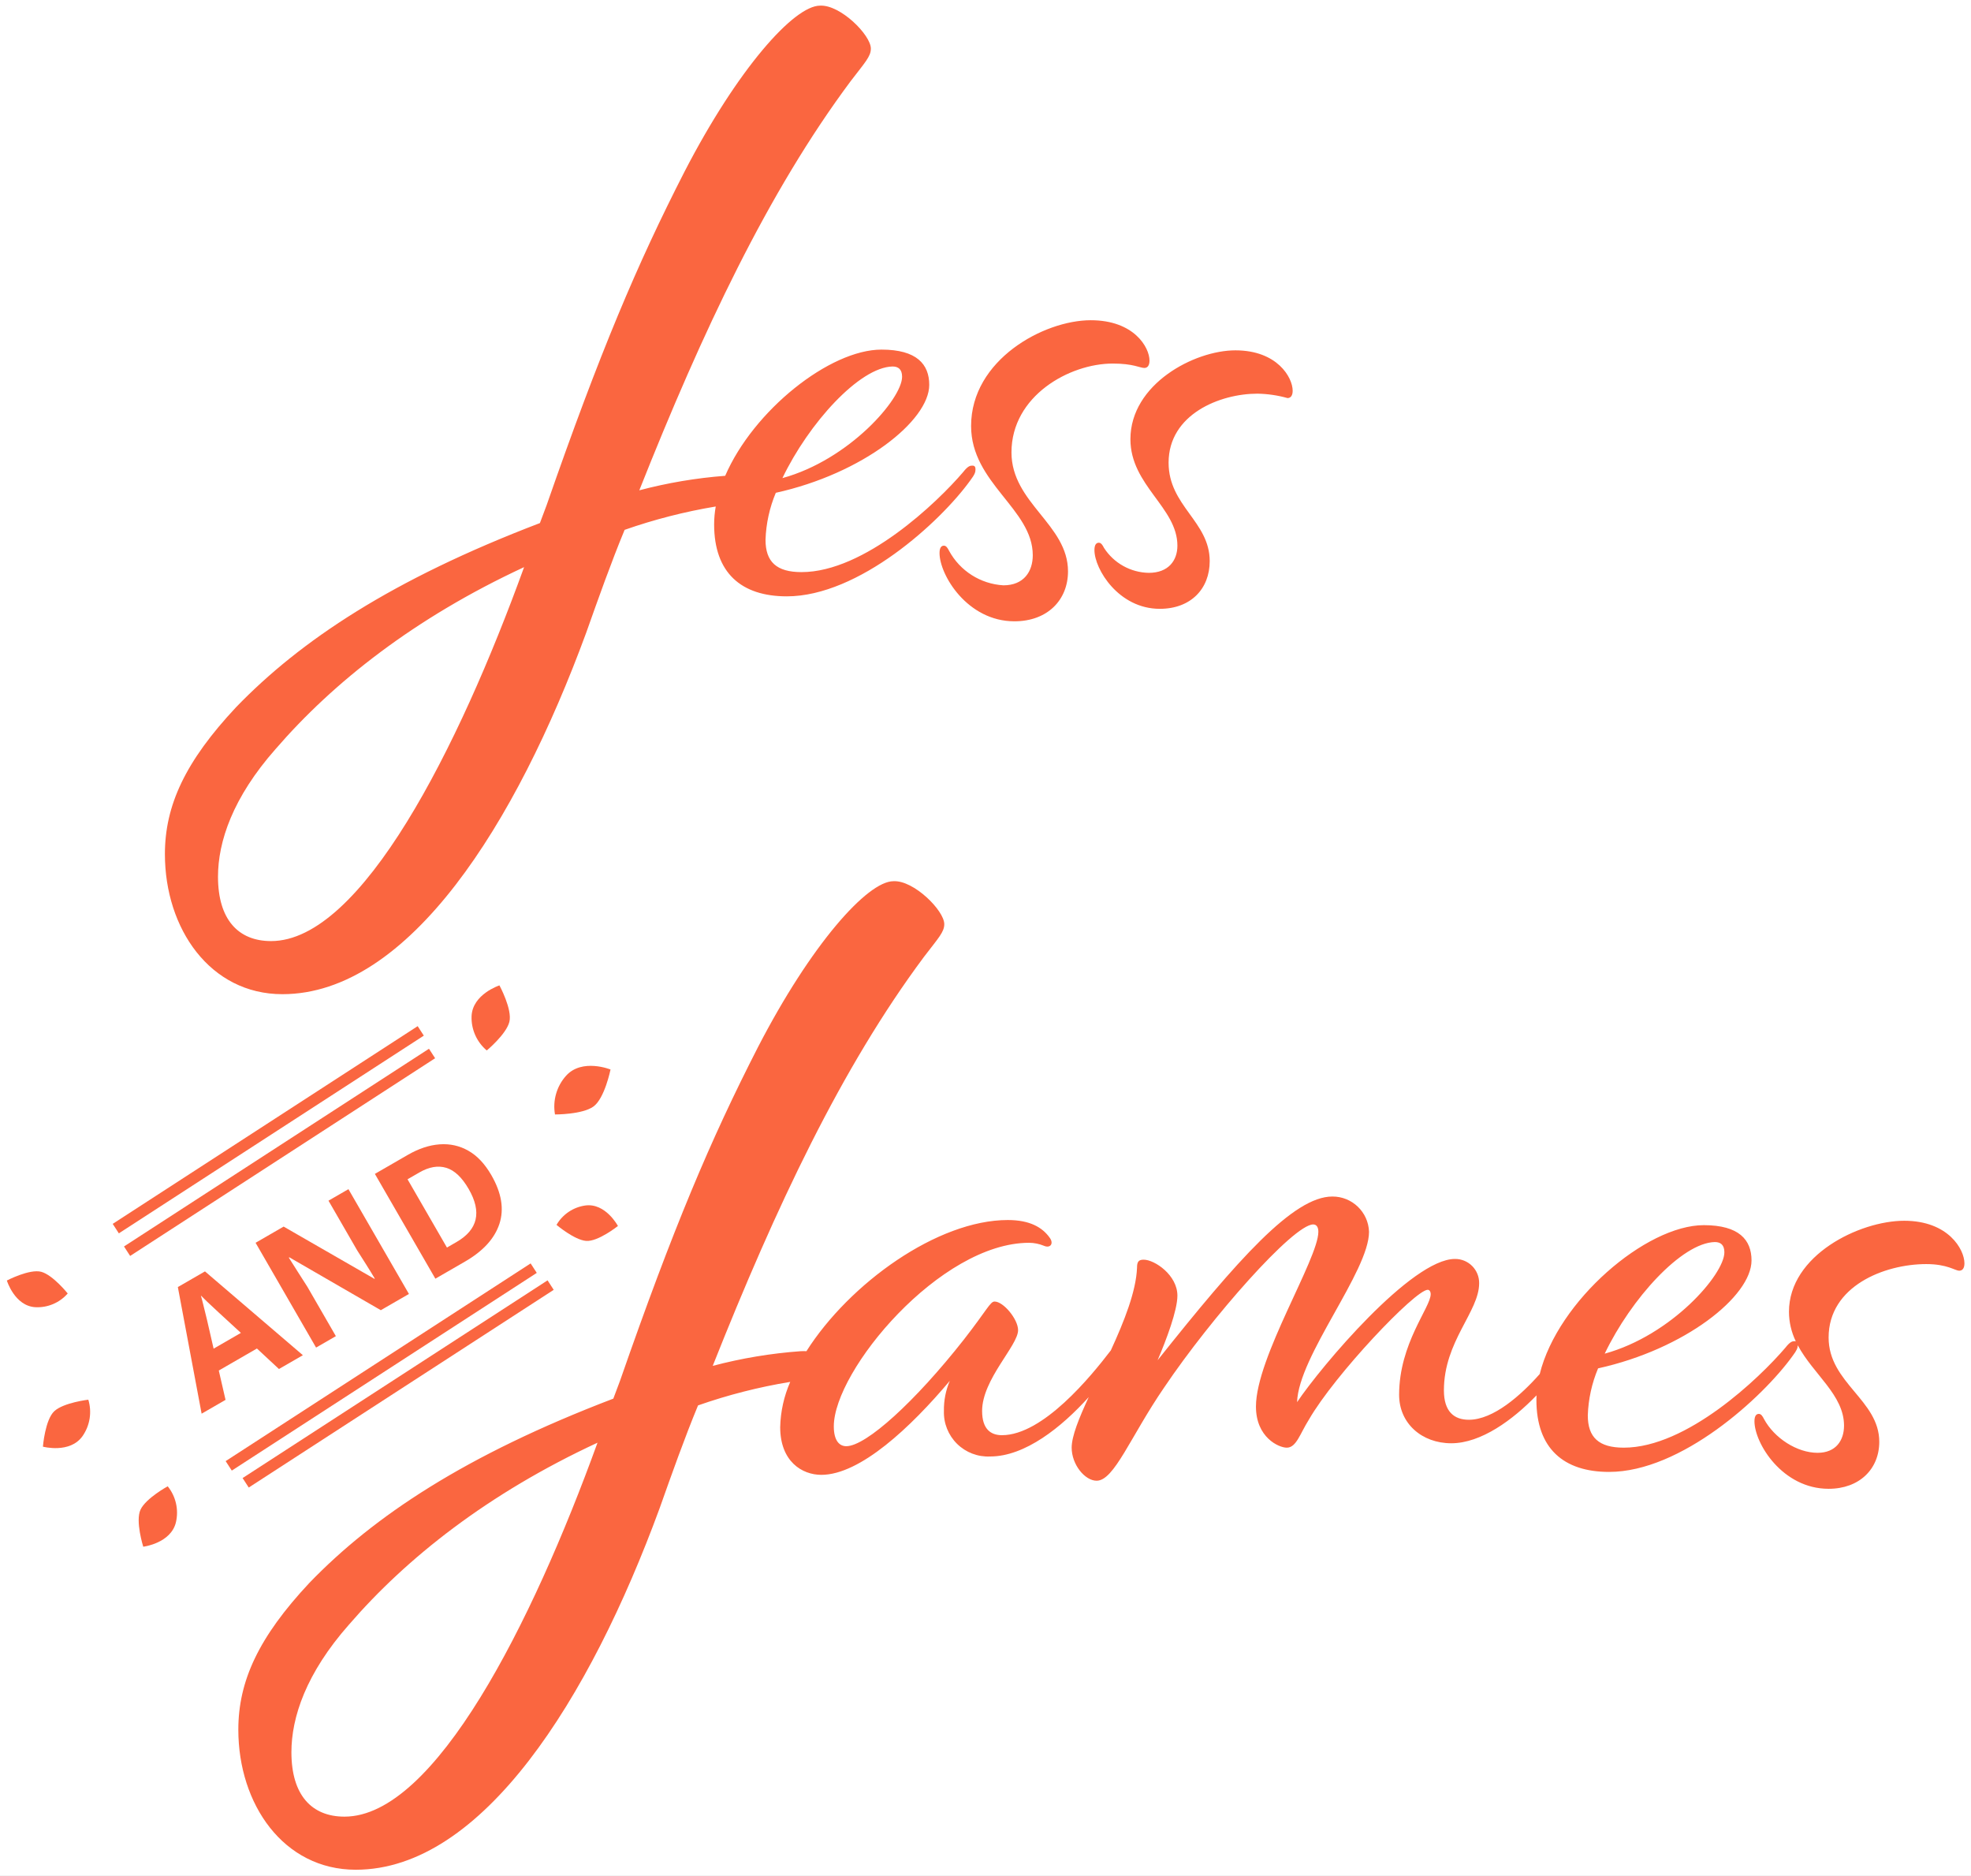
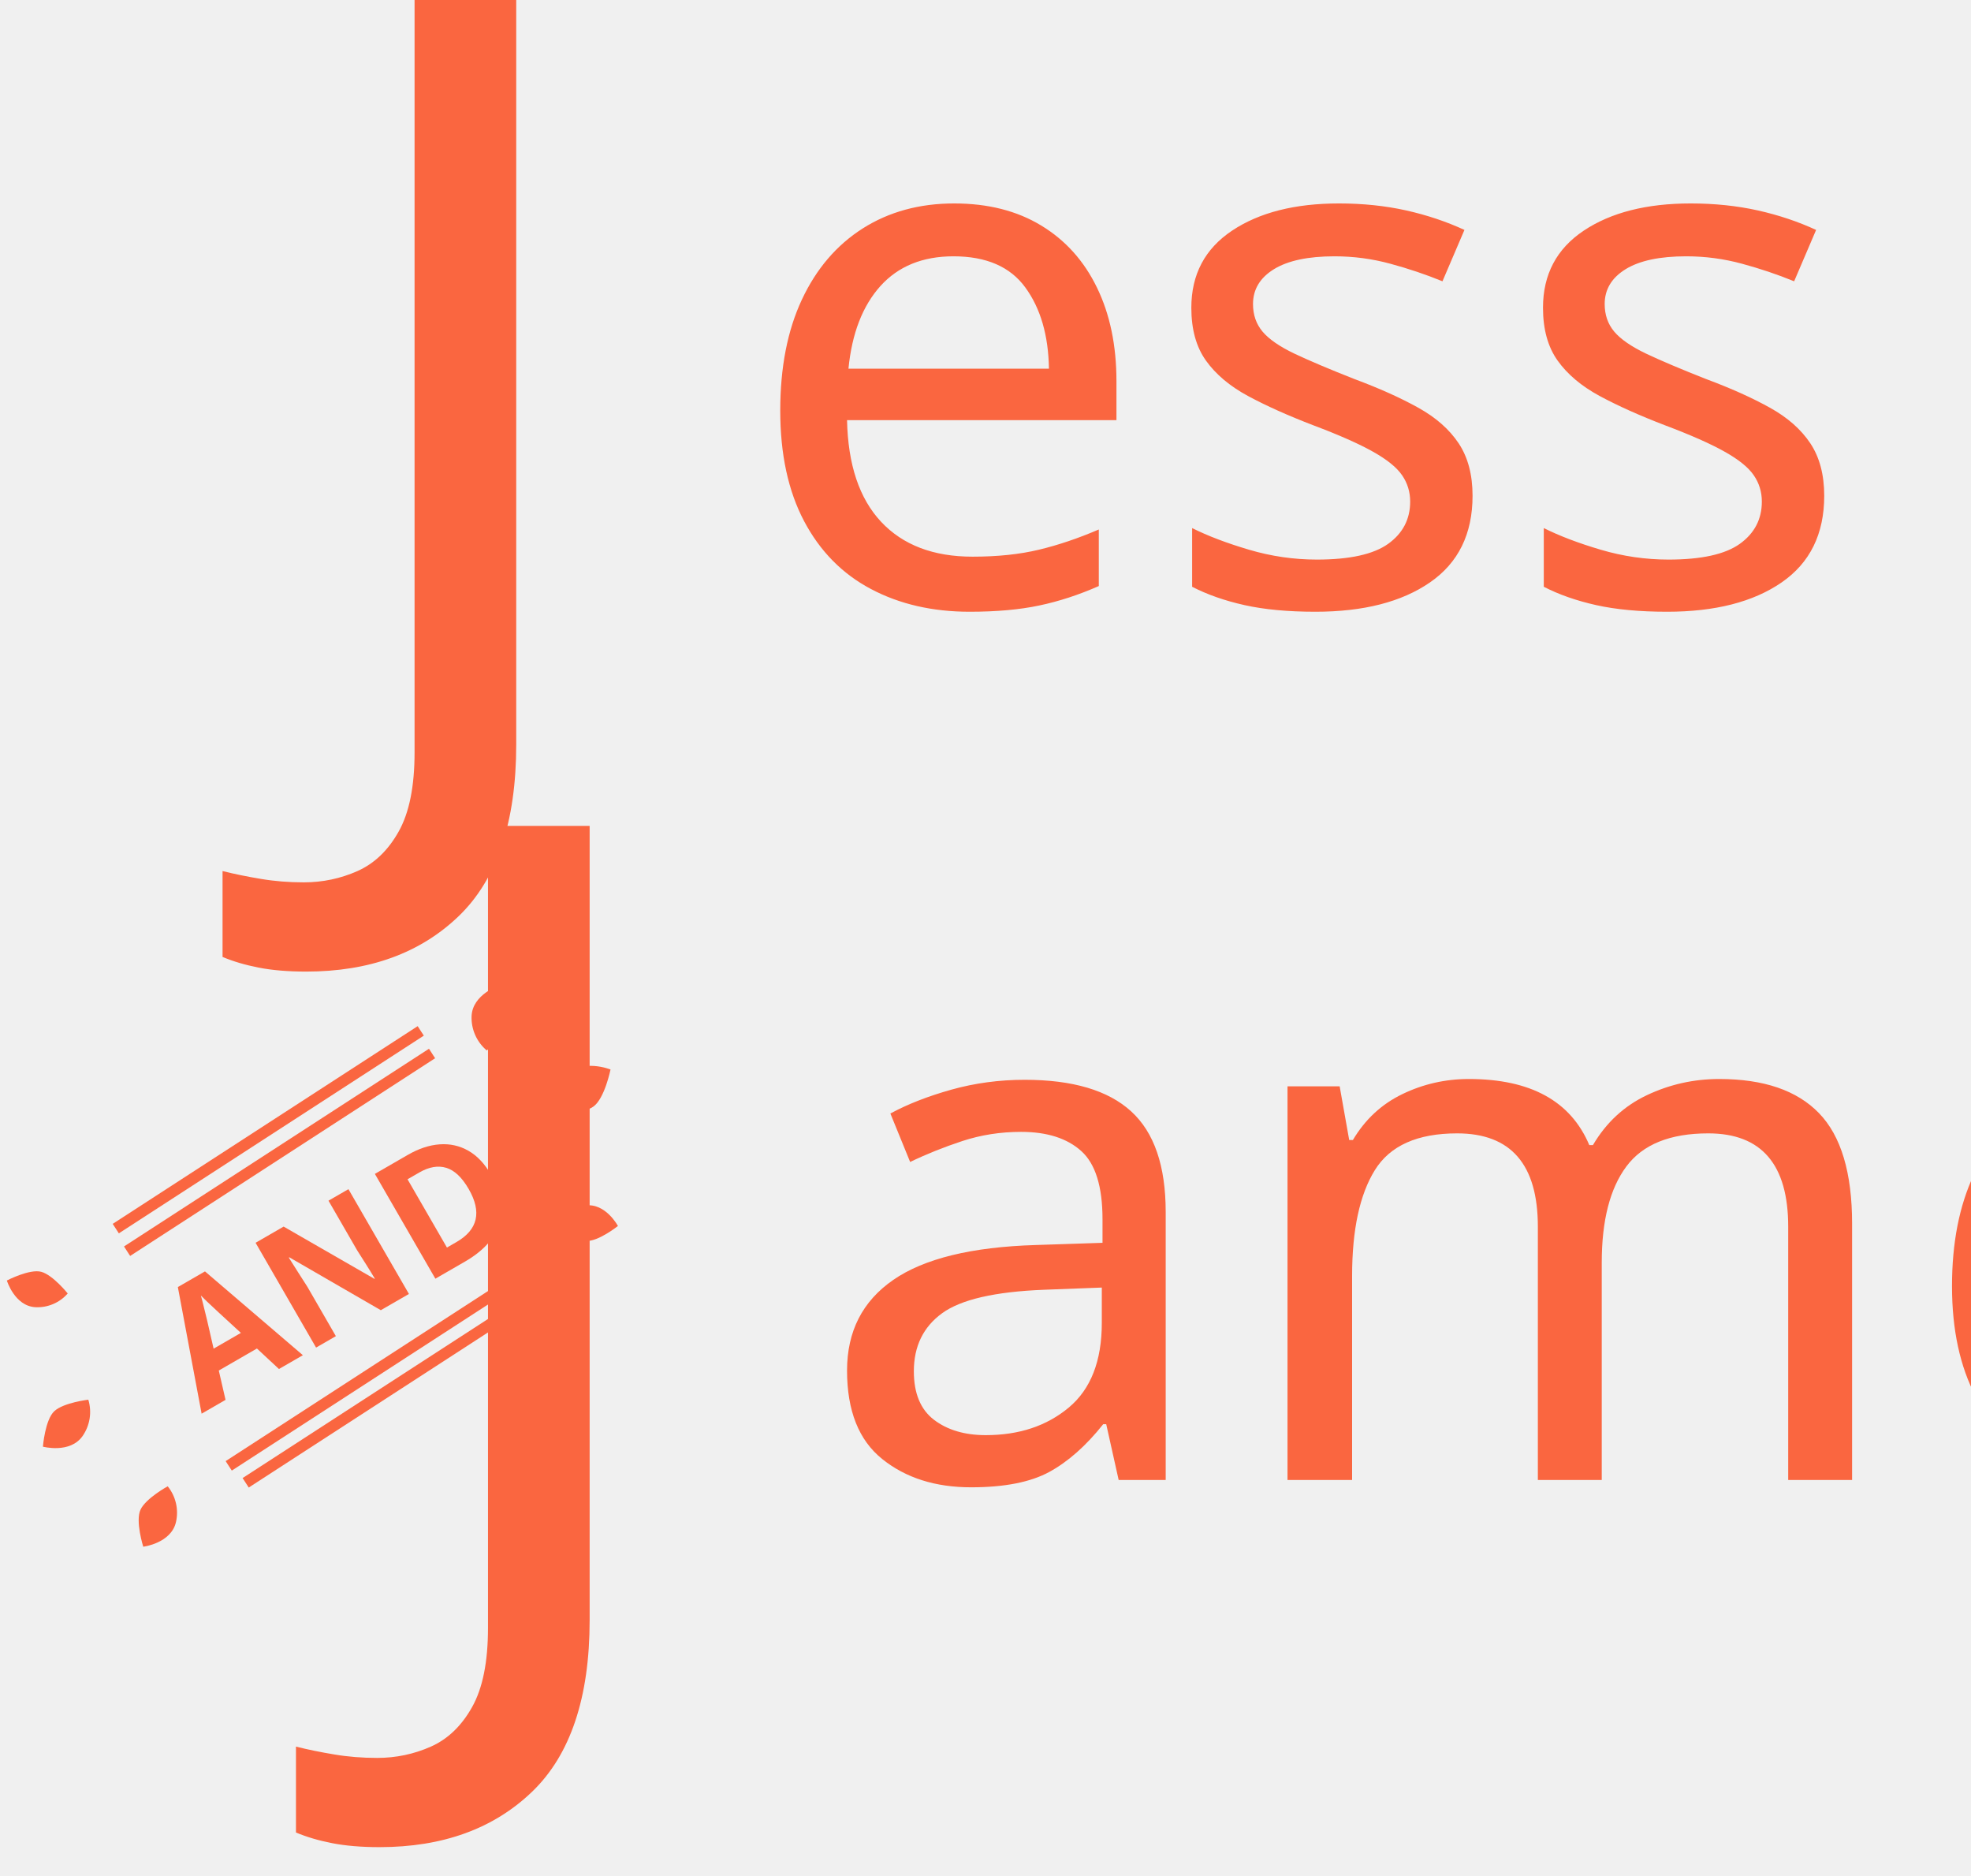
- <svg xmlns="http://www.w3.org/2000/svg" viewBox="0 0 349 332">
+ <svg xmlns="http://www.w3.org/2000/svg" viewBox="0 0 349 332" class="logo">
  <defs>
-     <style>.a{clip-path:url(#b);}.b,.c,.e{fill:#fa6640;}.b{stroke:rgba(0,0,0,0);}.c{font-size:30px;font-family:Noteworthy-Bold, Noteworthy;font-weight:700;}.d{fill:none;stroke:#fa6640;stroke-width:2px;}.e{stroke:rgba(112,112,112,0);}.f{fill:#fff;}</style>
-     <clipPath id="b">
+     <style>
+       .logo .cls-1 {
+         clip-path: url(#clip-Web_1920_1);
+       }
+ 
+       .logo .cls-2, .logo .cls-3, .logo .cls-4, .logo .cls-6 {
+         fill: #fa6640;
+       }
+ 
+       .logo .cls-2 {
+         font-size: 200px;
+       }
+ 
+       .logo .cls-2, .logo .cls-3 {
+         font-family: Alisha-Regular, Alisha;
+       }
+ 
+       .logo .cls-3 {
+         font-size: 130px;
+       }
+ 
+       .logo .cls-4 {
+         font-size: 30px;
+         font-family: Noteworthy-Bold, Noteworthy;
+         font-weight: 700;
+       }
+ 
+       .logo .cls-5 {
+         fill: none;
+         stroke: #fa6640;
+         stroke-width: 2px;
+       }
+ 
+       .logo .cls-6 {
+         stroke: rgba(112,112,112,0);
+       }
+     </style>
+     <clipPath id="clip-Web_1920_1">
      <rect width="349" height="332" />
    </clipPath>
  </defs>
-   <g id="a" class="a">
-     <rect class="f" width="349" height="332" />
-     <path class="b" d="M.2,338.2c0-8.6,3.6-16.4,12.6-26,11.4-11.8,27.6-22.6,53.8-32.6l1.2-3.2c9.4-27,16-42.6,24.4-59,9.4-18.2,19.4-29.4,24-29.4,3.6-.2,9,5.2,9,7.6,0,1.4-1,2.4-3.6,5.8C107,221,95.4,245.6,84.2,273.8a84.433,84.433,0,0,1,15.208-2.569c5-11.571,18.513-22.341,27.681-22.341,6.24,0,8.45,2.6,8.45,6.241,0,6.37-11.83,15.73-27.17,19.11a23.522,23.522,0,0,0-1.82,8.32c0,3.9,1.95,5.72,6.37,5.72,11.18,0,24.05-12.35,28.6-17.68.911-1.17,1.3-1.17,1.69-1.17s.52.26.52.65c0,.52-.13.91-.91,1.95-5.33,7.41-19.76,20.54-32.5,20.54-8.06,0-12.87-4.16-12.87-12.74a18.243,18.243,0,0,1,.286-3.166A96.96,96.96,0,0,0,81.6,280.8c-2.4,5.8-4.6,12-6.8,18.2C62.4,332.8,43.4,363,21,363,8.2,363,.2,351.4.2,338.2Zm19.6-18.6C12.2,328.2,9.6,336,9.6,342.2c0,7.6,3.6,11.4,9.4,11.4,16,0,33.2-34.2,44.8-66.2C44.4,296.4,30,307.8,19.8,319.6Zm89.74-47.96c11.83-3.25,21.191-14.04,21.191-17.94,0-1.3-.651-1.82-1.69-1.82C123.19,252.01,114.22,261.89,109.54,271.64ZM137.36,284.9c0-1.04.391-1.3.78-1.3s.65.39.91.91a11.724,11.724,0,0,0,9.62,6.11c3.64,0,5.2-2.47,5.2-5.33,0-8.19-10.921-12.74-10.921-22.88,0-11.7,12.87-18.72,21.19-18.72,7.67,0,10.4,4.81,10.4,7.15,0,.91-.39,1.3-.91,1.3-.779,0-1.949-.78-5.59-.78-7.67,0-17.94,5.72-17.94,15.73,0,8.969,10.01,12.74,10.01,21.06,0,5.07-3.64,8.84-9.49,8.84C142.3,296.99,137.36,288.8,137.36,284.9Zm27.43-.52c0-1.04.39-1.3.78-1.3s.65.391.91.91a9.634,9.634,0,0,0,7.93,4.421c3.51,0,5.07-2.21,5.07-4.81,0-6.76-8.32-10.66-8.32-18.85,0-9.751,11.309-15.73,18.59-15.73,7.411,0,10.14,4.81,10.14,7.15,0,.91-.39,1.3-.91,1.3a21.1,21.1,0,0,0-5.33-.78c-6.63,0-15.73,3.641-15.73,12.22,0,7.67,7.28,10.4,7.28,17.42,0,4.94-3.38,8.45-8.84,8.45C169.08,294.78,164.79,287.76,164.79,284.38Z" transform="translate(29 -187)" />
-     <path class="b" d="M.2,338.2c0-8.6,3.6-16.4,12.6-26,11.4-11.8,27.6-22.6,53.8-32.6l1.2-3.2c9.4-27,16-42.6,24.4-59,9.4-18.2,19.4-29.4,24-29.4,3.6-.2,9,5.2,9,7.6,0,1.4-1,2.4-3.6,5.8C107,221,95.4,245.6,84.2,273.8a84.773,84.773,0,0,1,15.6-2.6c.351-.015.68-.015.992,0,7.63-12.01,23.216-23.219,35.658-23.219,3.9,0,6.11,1.3,7.41,3.12.78,1.04.13,1.95-1.04,1.43a7.067,7.067,0,0,0-2.6-.52c-15.73,0-34.58,22.62-34.58,32.5,0,2.6,1.039,3.51,2.209,3.51,3.51,0,12.22-7.93,20.8-18.85,4.161-5.33,4.68-6.76,5.46-6.76,1.56,0,4.16,3.119,4.16,5.07,0,2.73-6.369,8.71-6.369,14.3,0,3.25,1.56,4.29,3.51,4.29,7.284,0,15.784-10.438,19.282-15.012,2.369-5.155,4.473-10.441,4.638-14.628,0-1.04.26-1.43,1.17-1.43,1.95,0,5.98,2.731,5.98,6.37,0,2.6-1.95,7.8-3.51,11.44,14.17-17.81,24.05-28.99,30.94-28.99a6.463,6.463,0,0,1,6.5,6.24c0,7.02-12.48,21.971-12.74,30.161,4.29-6.37,20.281-25.35,27.95-25.35a4.242,4.242,0,0,1,4.289,4.29c0,5.07-6.24,10.27-6.24,18.979,0,3.77,1.82,5.2,4.42,5.2,4.342,0,9.209-4.332,12.548-8.1,3.209-12.96,18.829-26.351,29.051-26.351,6.241,0,8.45,2.6,8.45,6.241,0,6.37-11.83,15.73-27.17,19.11a23.521,23.521,0,0,0-1.82,8.32c0,3.9,1.95,5.72,6.37,5.72,11.18,0,24.05-12.35,28.6-17.68.91-1.17,1.3-1.17,1.69-1.17a.671.671,0,0,1,.167.019,12.066,12.066,0,0,1-1.207-5.219c0-10.01,12.48-16.12,20.41-16.12,7.8,0,10.66,5.07,10.66,7.54,0,.91-.39,1.3-.91,1.3-.78,0-2.08-1.17-5.85-1.17-7.41,0-17.29,3.9-17.29,13,0,8.06,8.97,11.05,8.97,18.461,0,4.81-3.51,8.32-8.97,8.32-8.19,0-13.13-8.06-13.13-11.96,0-1.04.39-1.3.78-1.3s.65.39.91.91c1.82,3.38,5.85,5.98,9.49,5.98,3.25,0,4.68-2.21,4.68-4.81,0-5.437-5.437-9.061-8.191-14.229-.012.487-.164.887-.909,1.88-5.33,7.41-19.759,20.54-32.5,20.54-8.059,0-12.87-4.16-12.87-12.74q0-.406.02-.815c-4.2,4.35-9.816,8.484-15.1,8.484-5.2,0-9.23-3.51-9.23-8.58,0-9.1,5.59-15.47,5.59-17.81,0-.52-.26-.779-.52-.779-2.21,0-16.51,15.079-21.06,23.009-1.56,2.47-2.21,4.94-3.9,4.94-1.43,0-5.46-1.82-5.46-7.28,0-8.71,11.05-26.13,11.05-30.94,0-.91-.39-1.3-.91-1.3-3.51,0-18.07,16.51-26.39,28.86-5.98,8.709-8.84,16.51-11.96,16.51-2.08,0-4.42-2.86-4.42-5.85,0-2.036,1.3-5.233,3.021-8.954-4.811,5.335-11.277,10.513-17.452,10.513a7.817,7.817,0,0,1-8.19-8.059,12.971,12.971,0,0,1,1.04-5.33c-6.89,8.19-15.86,16.64-22.75,16.64-3.38,0-7.28-2.34-7.28-8.45a21.119,21.119,0,0,1,1.778-8.006A96.538,96.538,0,0,0,81.6,280.8c-2.4,5.8-4.6,12-6.8,18.2C62.4,332.8,43.4,363,21,363,8.2,363,.2,351.4.2,338.2Zm19.6-18.6C12.2,328.2,9.6,336,9.6,342.2c0,7.6,3.6,11.4,9.4,11.4,16,0,33.2-34.2,44.8-66.2C44.4,296.4,30,307.8,19.8,319.6Zm222.34-47.96c11.831-3.25,21.191-14.04,21.191-17.94,0-1.3-.65-1.82-1.69-1.82C255.79,252.01,246.82,261.89,242.14,271.64Z" transform="translate(42 -32)" />
-     <text class="c" transform="translate(35.7 250.263) rotate(-30)">
+   <g id="Web_1920_1" data-name="Web 1920 – 1" class="cls-1">
+     <g id="Jess">
+       <text id="J" class="cls-2" transform="translate(55 134)">
+         <tspan x="0" y="0">J</tspan>
+       </text>
+       <text id="ess" class="cls-3" transform="translate(131 107)">
+         <tspan x="0" y="0">ess</tspan>
+       </text>
+     </g>
+     <g id="James">
+       <text id="J-2" data-name="J" class="cls-2" transform="translate(68 289)">
+         <tspan x="0" y="0">J</tspan>
+       </text>
+       <text id="ames" class="cls-3" transform="translate(144 262)">
+         <tspan x="0" y="0">ames</tspan>
+       </text>
+     </g>
+     <text id="AND" class="cls-4" transform="translate(35.7 250.263) rotate(-30)">
      <tspan x="0" y="0">AND</tspan>
    </text>
-     <line class="d" y1="35" x2="54" transform="translate(40.5 224.5)" />
-     <line class="d" y1="35" x2="54" transform="translate(43.5 227.5)" />
-     <line class="d" y1="35" x2="54" transform="translate(22.5 186.5)" />
-     <line class="d" y1="35" x2="54" transform="translate(20.5 182.5)" />
-     <path class="e" d="M498.5,683.409s-3.309-3.673-6.881-2.248a7.451,7.451,0,0,0-4.363,4.84s3.923,1.941,6.129,1.574S498.5,683.409,498.5,683.409Z" transform="matrix(-0.574, 0.819, -0.819, -0.574, 871.216, 257.821)" />
-     <path class="e" d="M498.524,683.414s-3.316-3.681-6.9-2.253a7.467,7.467,0,0,0-4.372,4.85s3.932,1.945,6.142,1.577S498.524,683.414,498.524,683.414Z" transform="translate(797.911 557.747) rotate(147)" />
-     <path class="e" d="M497.993,683.292s-3.16-3.508-6.571-2.147a7.115,7.115,0,0,0-4.166,4.622s3.746,1.853,5.853,1.5S497.993,683.292,497.993,683.292Z" transform="translate(163.776 1056.424) rotate(-155)" />
-     <path class="e" d="M498.692,683.452s-3.366-3.736-7-2.286a7.578,7.578,0,0,0-4.437,4.922s3.99,1.974,6.233,1.6S498.692,683.452,498.692,683.452Z" transform="translate(-738.766 352.036) rotate(-66)" />
-     <path class="e" d="M499.584,683.657s-3.628-4.027-7.544-2.465a8.169,8.169,0,0,0-4.784,5.306s4.3,2.128,6.719,1.726S499.584,683.657,499.584,683.657Z" transform="translate(-640.614 -206.129) rotate(-26)" />
-     <path class="e" d="M497.858,683.261s-3.12-3.464-6.488-2.12a7.026,7.026,0,0,0-4.114,4.564s3.7,1.83,5.779,1.484S497.858,683.261,497.858,683.261Z" transform="matrix(0.97, 0.242, -0.242, 0.97, -208.157, -566.21)" />
+     <line id="Line_1" data-name="Line 1" class="cls-5" y1="35" x2="54" transform="translate(40.5 224.5)" />
+     <line id="Line_2" data-name="Line 2" class="cls-5" y1="35" x2="54" transform="translate(43.5 227.5)" />
+     <line id="Line_3" data-name="Line 3" class="cls-5" y1="35" x2="54" transform="translate(22.5 186.5)" />
+     <line id="Line_4" data-name="Line 4" class="cls-5" y1="35" x2="54" transform="translate(20.5 182.5)" />
+     <path id="Path_1" data-name="Path 1" class="cls-6" d="M498.5,683.409s-3.309-3.673-6.881-2.248a7.451,7.451,0,0,0-4.363,4.84s3.923,1.941,6.129,1.574S498.5,683.409,498.5,683.409Z" transform="matrix(-0.574, 0.819, -0.819, -0.574, 871.216, 257.821)" />
+     <path id="Path_2" data-name="Path 2" class="cls-6" d="M498.524,683.414s-3.316-3.681-6.9-2.253a7.467,7.467,0,0,0-4.372,4.85s3.932,1.945,6.142,1.577S498.524,683.414,498.524,683.414Z" transform="translate(797.911 557.747) rotate(147)" />
+     <path id="Path_3" data-name="Path 3" class="cls-6" d="M497.993,683.292s-3.16-3.508-6.571-2.147a7.115,7.115,0,0,0-4.166,4.622s3.746,1.853,5.853,1.5S497.993,683.292,497.993,683.292Z" transform="translate(163.776 1056.424) rotate(-155)" />
+     <path id="Path_4" data-name="Path 4" class="cls-6" d="M498.692,683.452s-3.366-3.736-7-2.286a7.578,7.578,0,0,0-4.437,4.922s3.99,1.974,6.233,1.6S498.692,683.452,498.692,683.452Z" transform="translate(-738.766 352.036) rotate(-66)" />
+     <path id="Path_5" data-name="Path 5" class="cls-6" d="M499.584,683.657s-3.628-4.027-7.544-2.465a8.169,8.169,0,0,0-4.784,5.306s4.3,2.128,6.719,1.726S499.584,683.657,499.584,683.657Z" transform="translate(-640.614 -206.129) rotate(-26)" />
+     <path id="Path_6" data-name="Path 6" class="cls-6" d="M497.858,683.261s-3.12-3.464-6.488-2.12a7.026,7.026,0,0,0-4.114,4.564s3.7,1.83,5.779,1.484S497.858,683.261,497.858,683.261Z" transform="matrix(0.97, 0.242, -0.242, 0.97, -208.157, -566.21)" />
  </g>
</svg>
